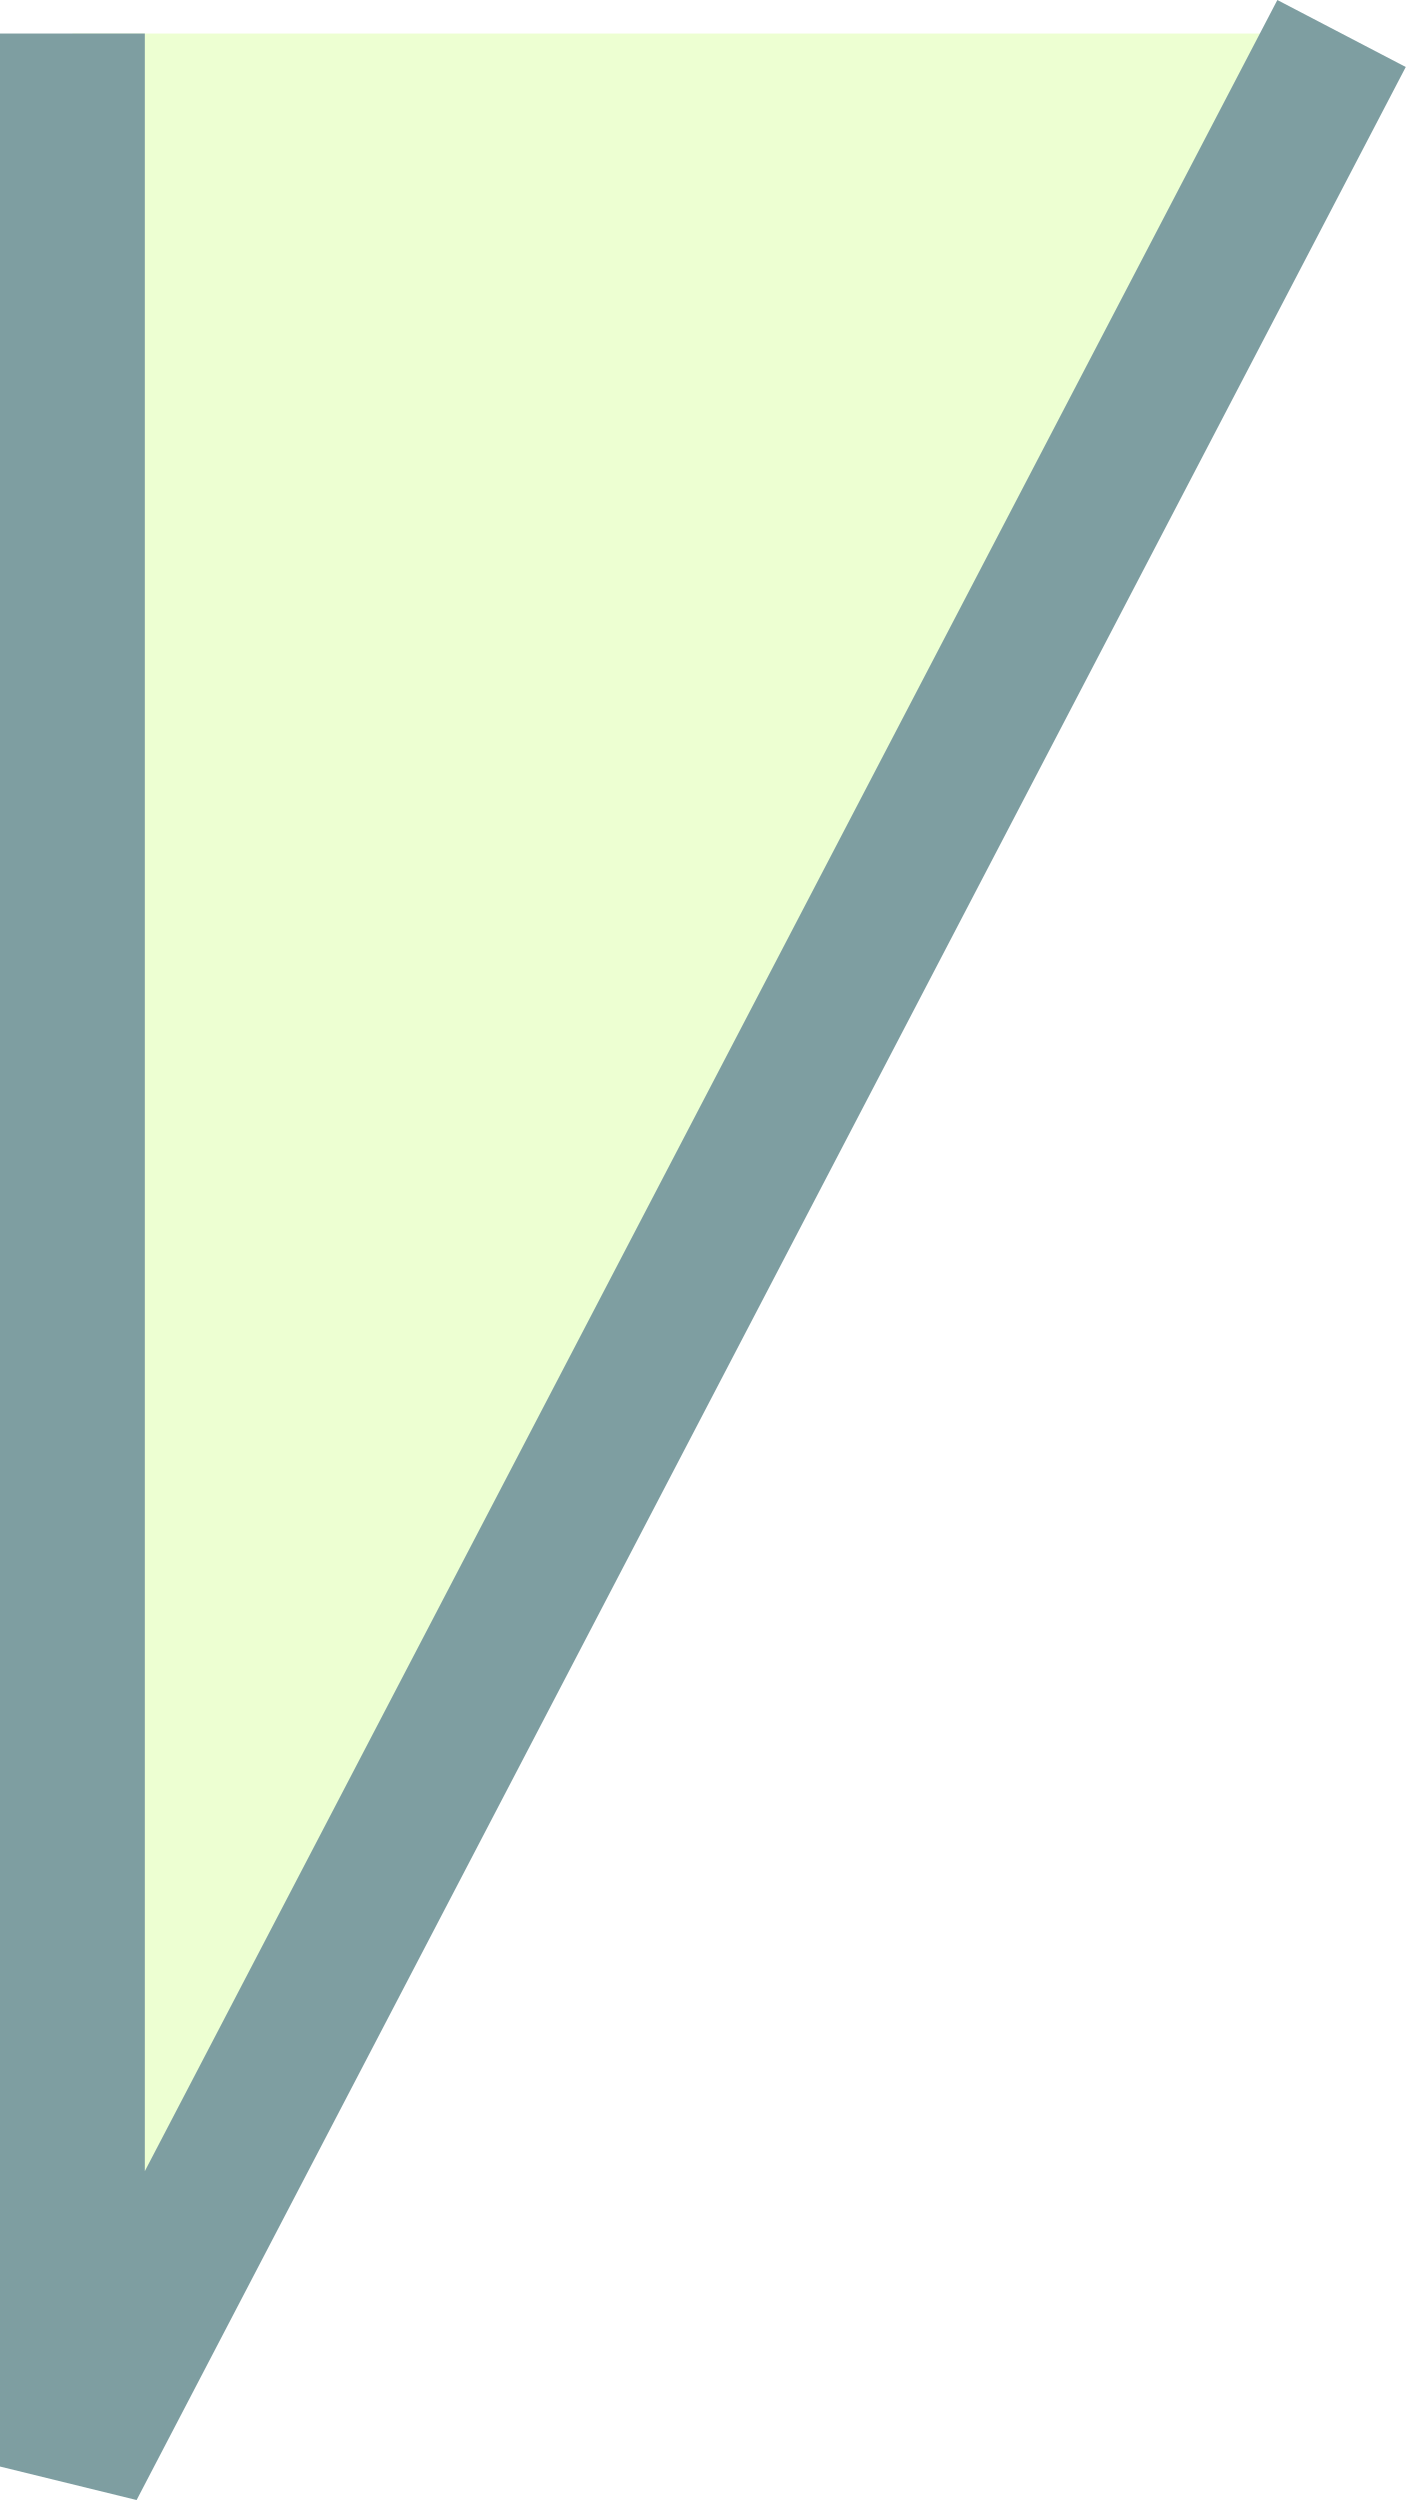
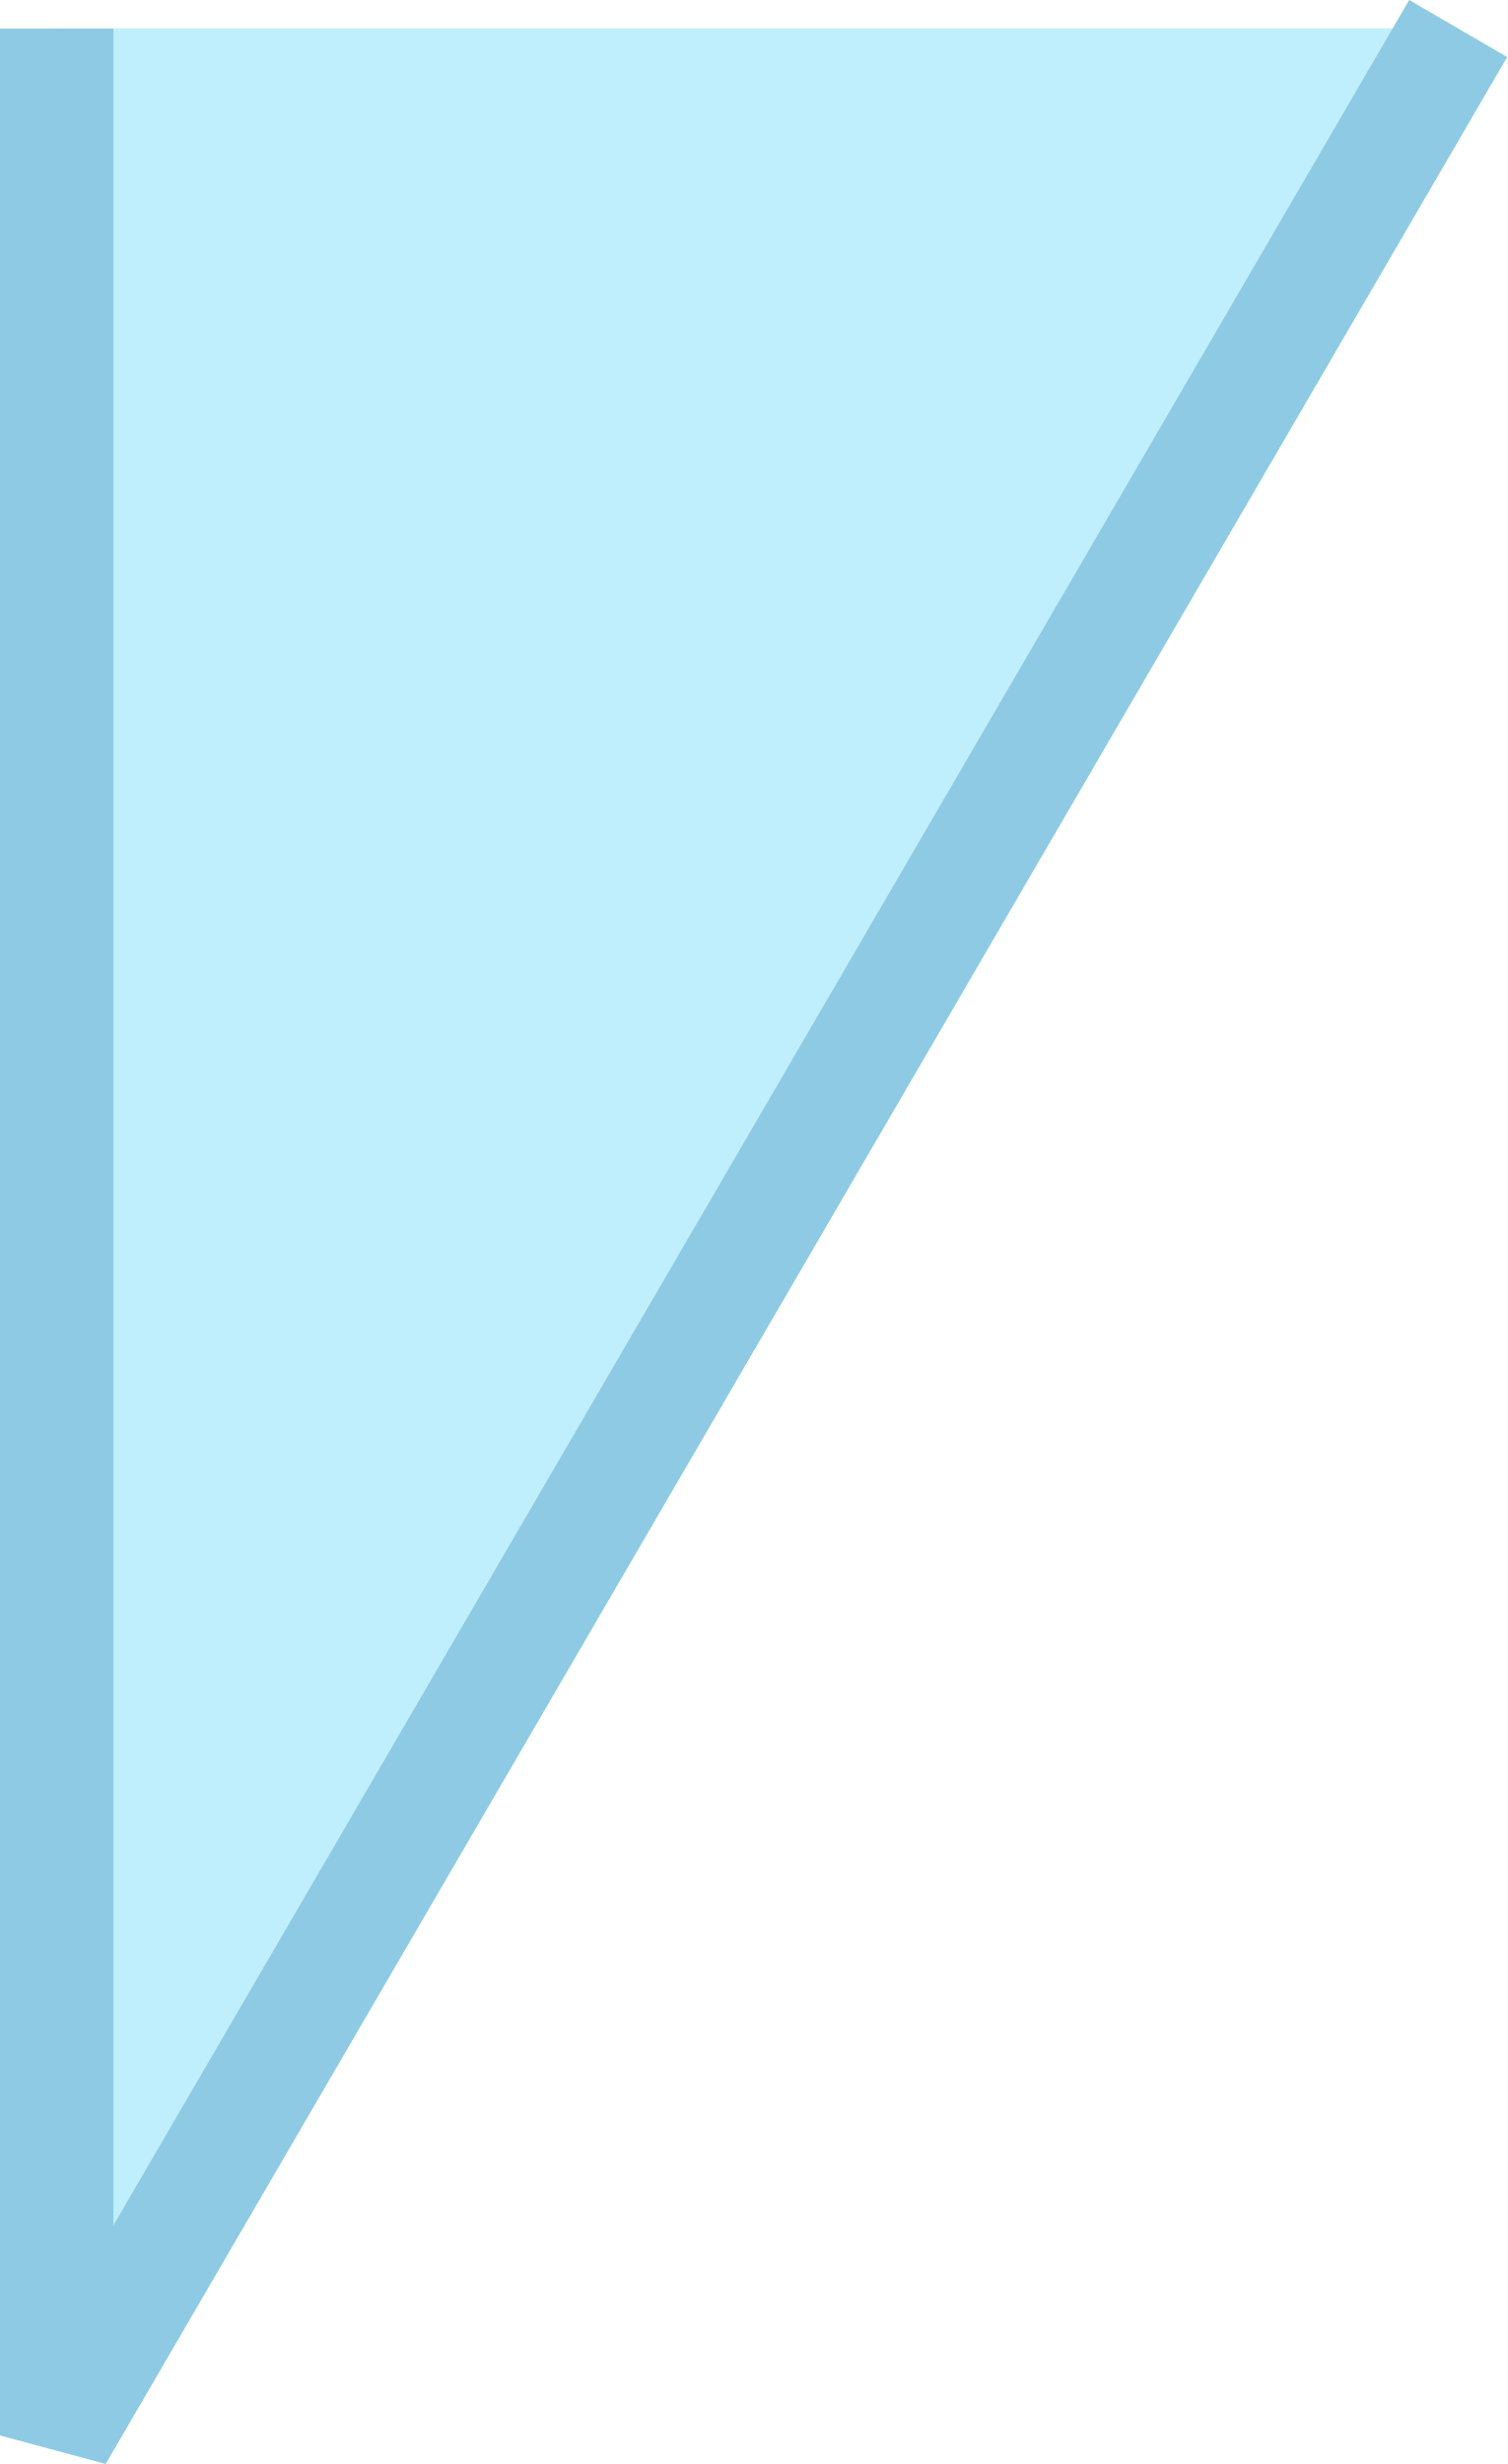
- <svg xmlns="http://www.w3.org/2000/svg" width="48.534" height="86.312" viewBox="0 0 48.534 86.312">
-   <path id="Trazado_105237" data-name="Trazado 105237" d="M7499,3422.1v84l43.817-84" transform="translate(-7496.5 -3420.943)" fill="#edffd2" stroke="#7e9ea1" stroke-width="5" />
+ <svg xmlns="http://www.w3.org/2000/svg" width="53.177" height="86.937" viewBox="0 0 53.177 86.937">
+   <path id="Trazado_105314" data-name="Trazado 105314" d="M6019.813,3201.393v84.924l49.448-84.924" transform="translate(-6017.813 -3200.387)" fill="#bfeffc" stroke="#8ecae4" stroke-linejoin="bevel" stroke-width="4" />
</svg>
